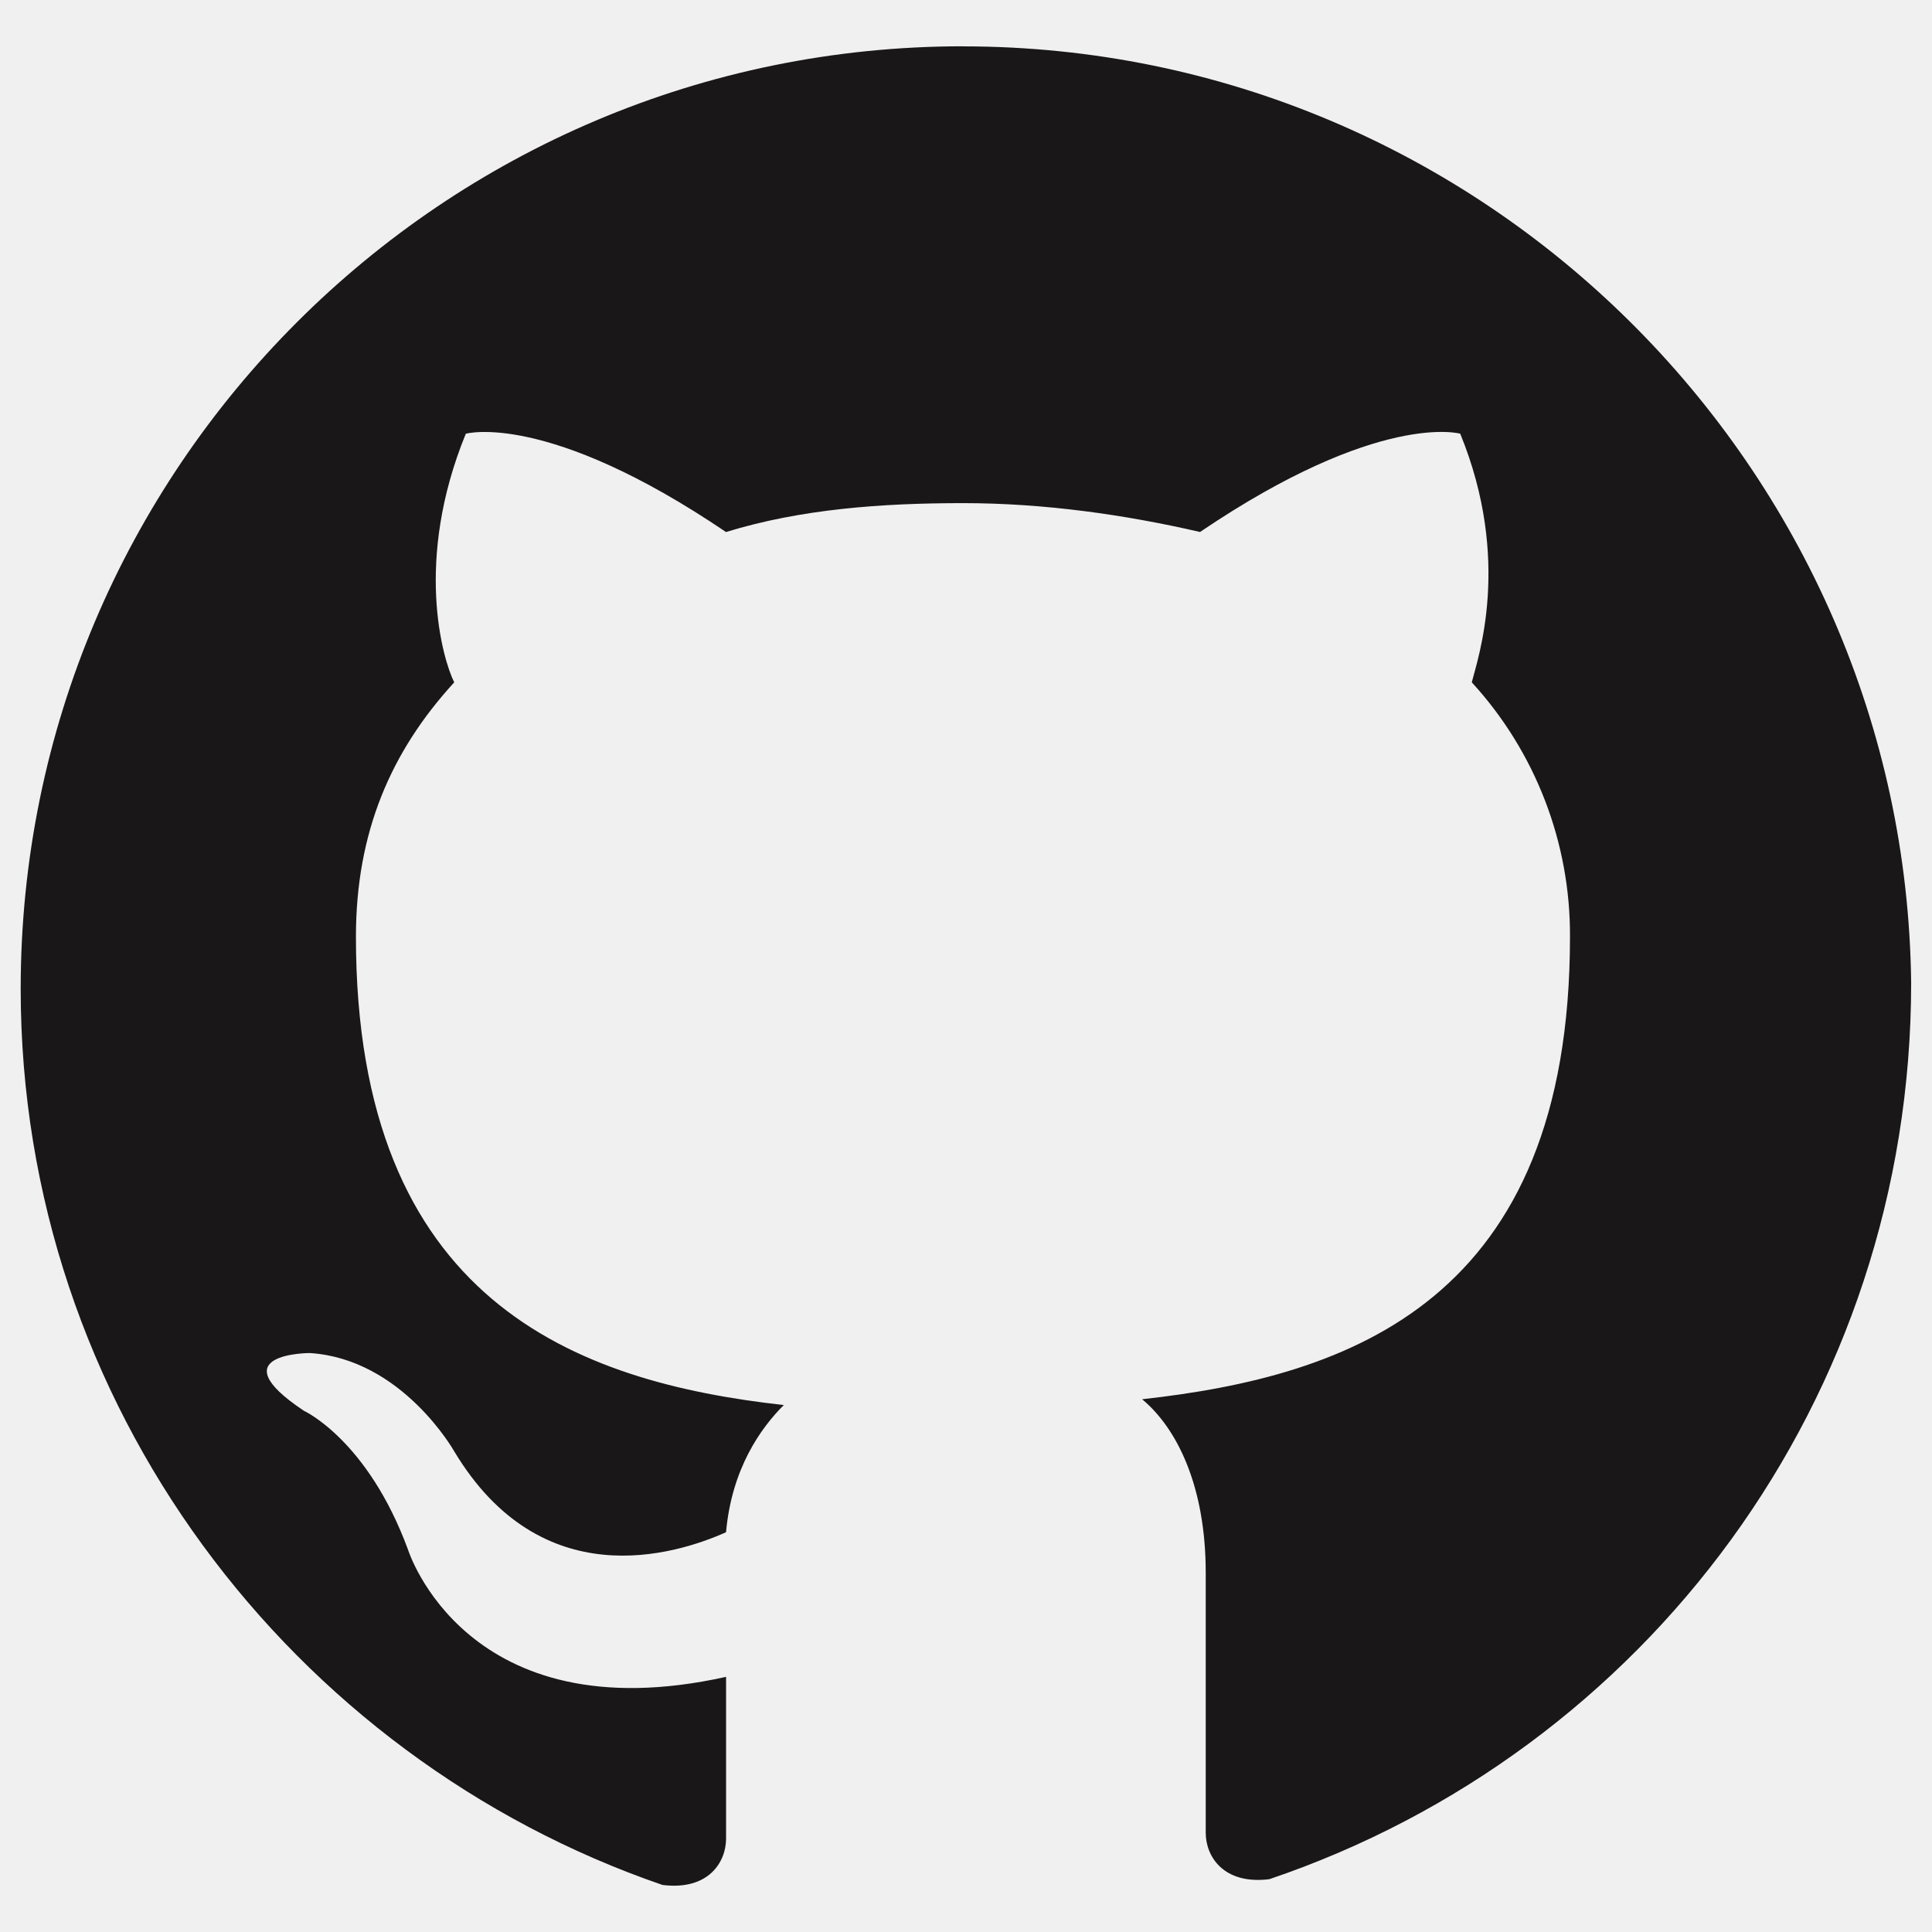
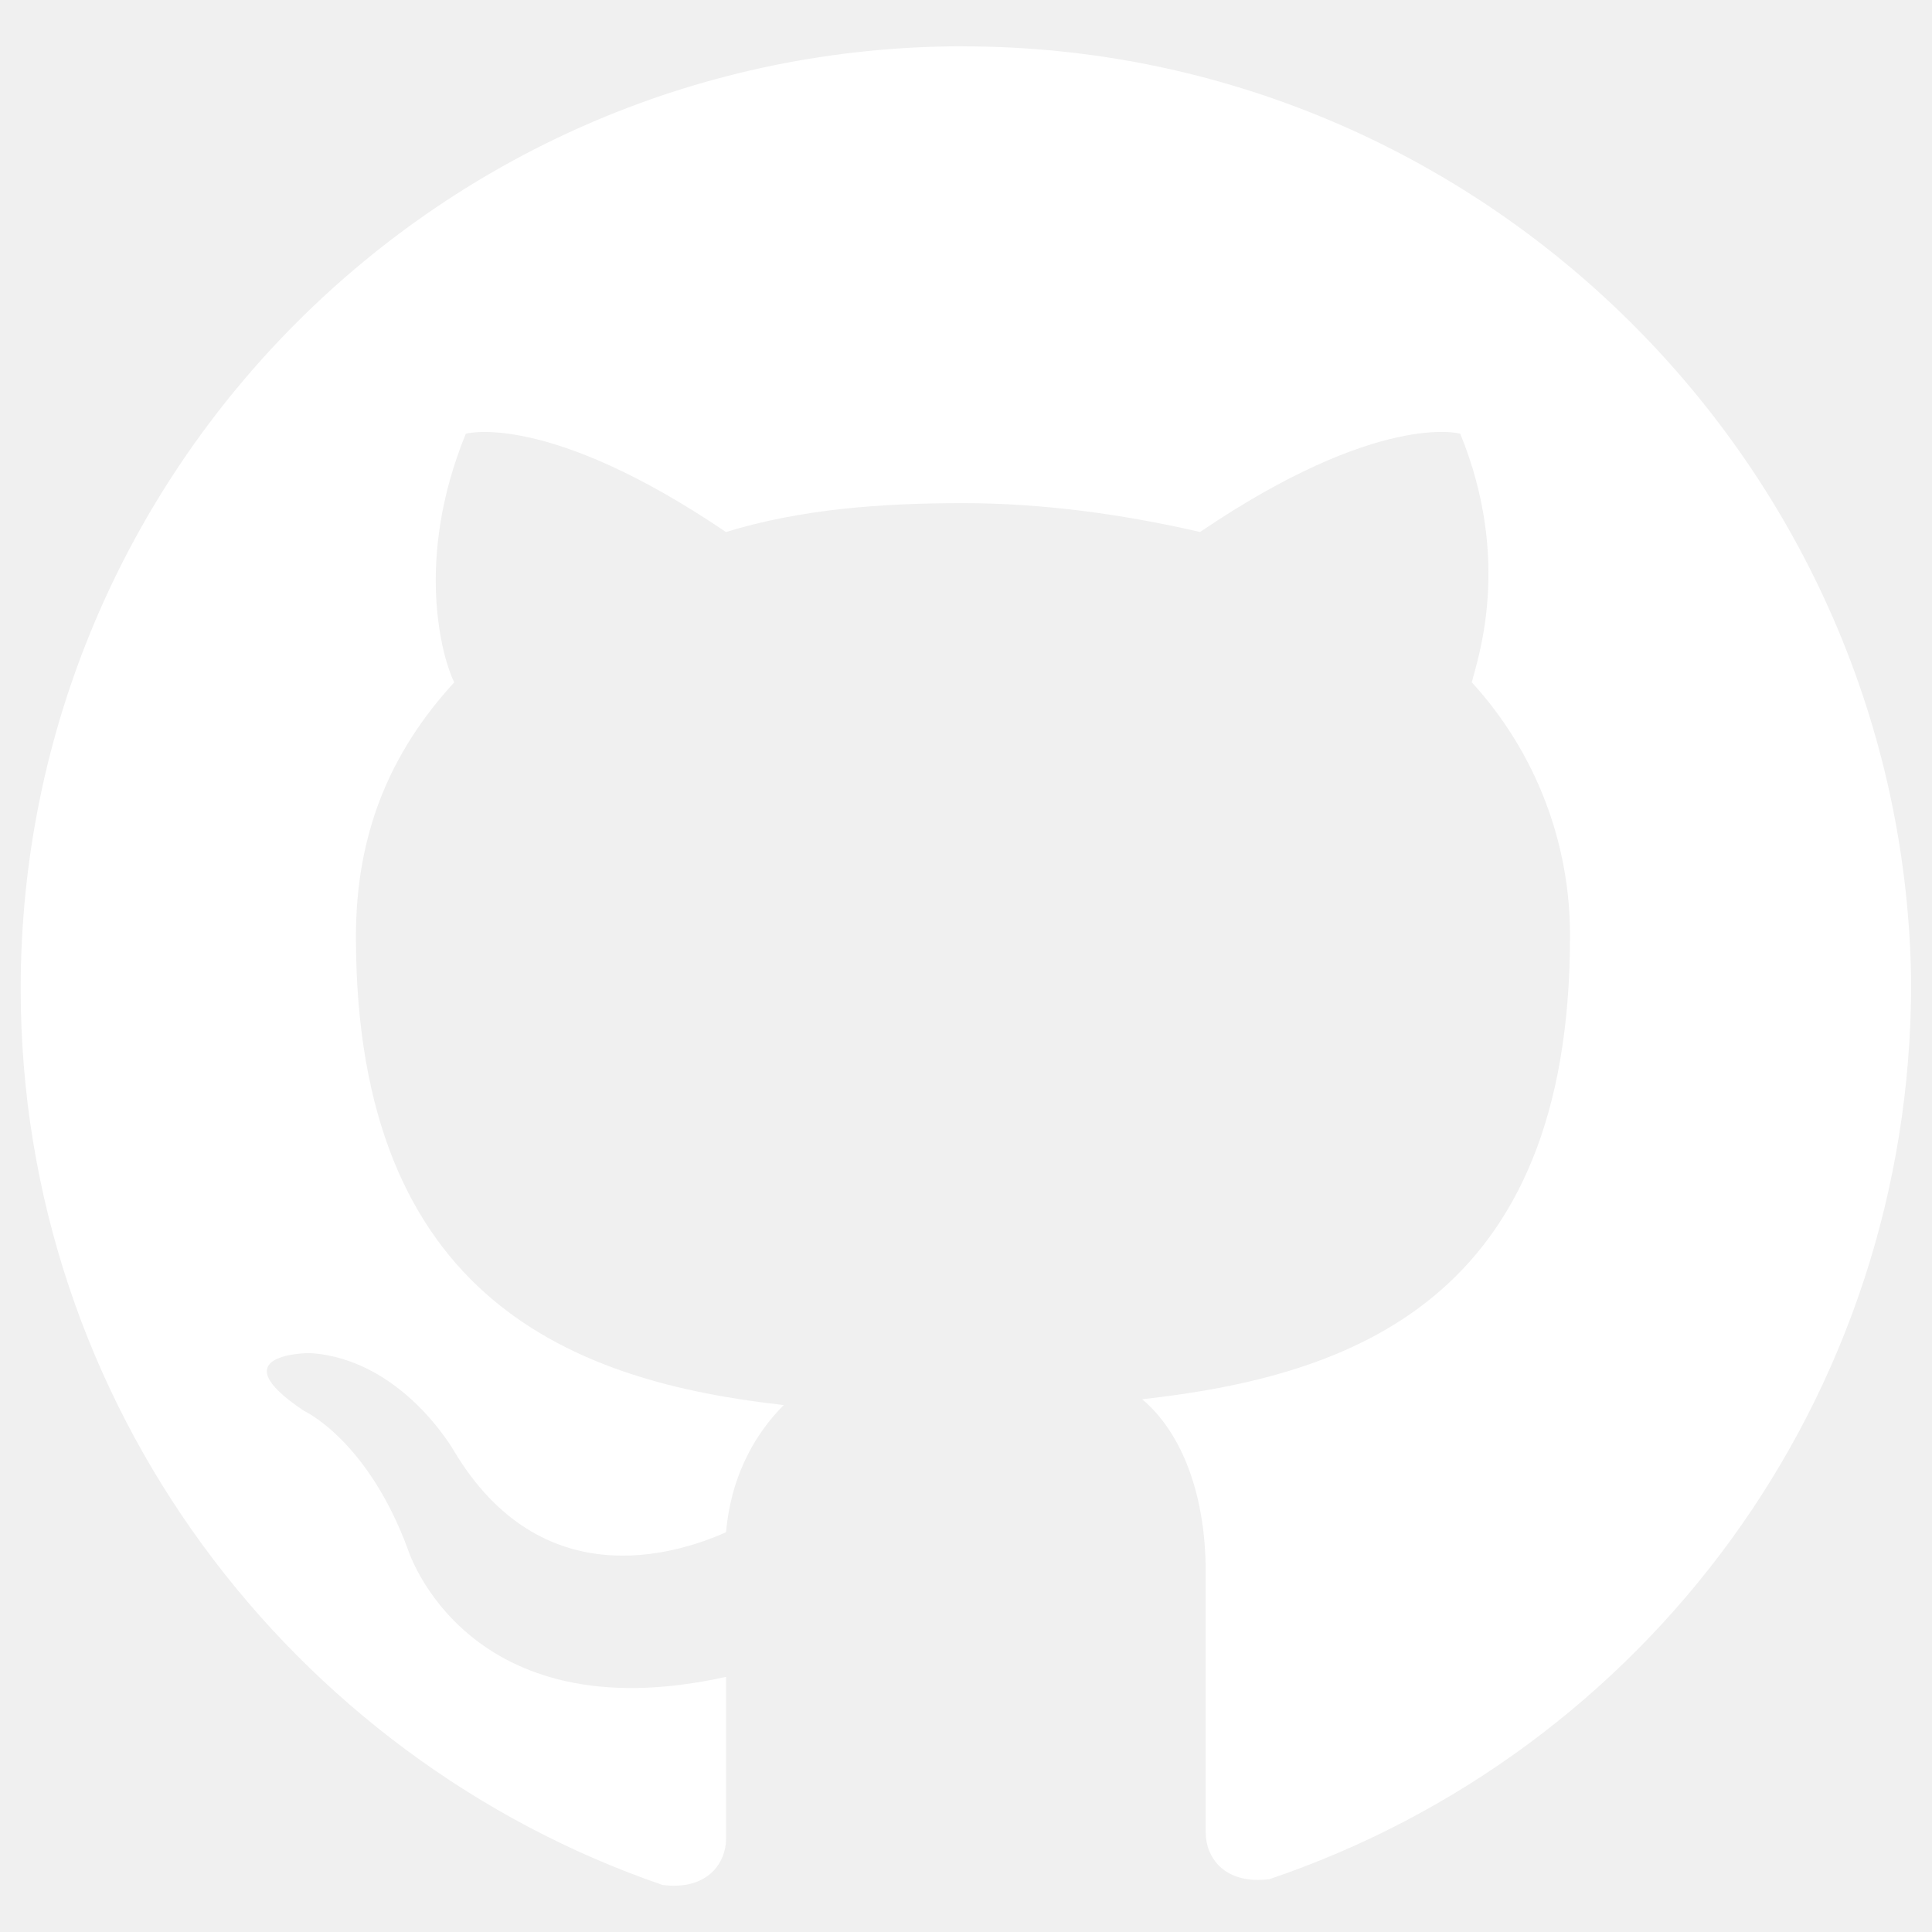
- <svg xmlns="http://www.w3.org/2000/svg" id="Layer_1" viewBox="0 0 48 48" width="48" height="48">
+ <svg xmlns="http://www.w3.org/2000/svg" id="Layer_1" viewBox="0 0 48 48" width="48" height="48" version="1.1">
+   <defs id="defs15" />
  <style id="style3">.Round_x0020_Corners_x0020_2_x0020_pt{fill:#FFF;stroke:#000;stroke-miterlimit:10}.Live_x0020_Reflect_x0020_X{fill:none}.Bevel_x0020_Soft{fill:url(#SVGID_1_)}.Dusk{fill:#FFF}.Foliage_GS{fill:#FD0}.Pompadour_GS{fill:#44ade2}.Pompadour_GS,.st0{fill-rule:evenodd;clip-rule:evenodd}.st0{fill:#191717}</style>
  <linearGradient id="SVGID_1_" gradientUnits="userSpaceOnUse" x1="-216.625" y1="-385.75" x2="-215.918" y2="-385.043">
    <stop offset="0" id="stop6" stop-color="#dedfe3" />
    <stop offset=".174" id="stop8" stop-color="#d8d9dd" />
    <stop offset=".352" id="stop10" stop-color="#c9cacd" />
    <stop offset=".532" id="stop12" stop-color="#b4b5b8" />
    <stop offset=".714" id="stop14" stop-color="#989a9c" />
    <stop offset=".895" id="stop16" stop-color="#797c7e" />
    <stop offset="1" id="stop18" stop-color="#656b6c" />
  </linearGradient>
-   <path class="st0" d="M23.928 1.15C11 1.15.514 11.638.514 24.566c0 10.343 6.75 19.105 15.945 22.265 1.148.144 1.58-.574 1.58-1.15v-4.02c-6.465 1.436-7.902-3.16-7.902-3.16-1.005-2.73-2.586-3.45-2.586-3.45-2.154-1.435.144-1.435.144-1.435 2.298.144 3.59 2.442 3.59 2.442 2.156 3.59 5.46 2.586 6.753 2.01.142-1.58.86-2.585 1.435-3.16-5.17-.574-10.63-2.585-10.63-11.635 0-2.585.862-4.596 2.442-6.32-.287-.575-1.005-3.017.288-6.177 0 0 2.01-.574 6.464 2.442 1.866-.574 3.877-.718 5.888-.718 2.01 0 4.022.286 5.89.717 4.453-3.016 6.464-2.442 6.464-2.442 1.293 3.16.43 5.602.287 6.177a9.29 9.29 0 0 1 2.44 6.32c0 9.05-5.458 10.918-10.63 11.492.863.718 1.58 2.155 1.58 4.31v6.464c0 .574.432 1.292 1.58 1.15 9.338-3.16 15.946-11.924 15.946-22.266-.143-12.785-10.63-23.27-23.558-23.27z" id="path20" clip-rule="evenodd" fill="#191717" fill-rule="evenodd" />
+   <path class="st0" d="M23.928 1.15C11 1.15.514 11.638.514 24.566c0 10.343 6.75 19.105 15.945 22.265 1.148.144 1.58-.574 1.58-1.15v-4.02c-6.465 1.436-7.902-3.16-7.902-3.16-1.005-2.73-2.586-3.45-2.586-3.45-2.154-1.435.144-1.435.144-1.435 2.298.144 3.59 2.442 3.59 2.442 2.156 3.59 5.46 2.586 6.753 2.01.142-1.58.86-2.585 1.435-3.16-5.17-.574-10.63-2.585-10.63-11.635 0-2.585.862-4.596 2.442-6.32-.287-.575-1.005-3.017.288-6.177 0 0 2.01-.574 6.464 2.442 1.866-.574 3.877-.718 5.888-.718 2.01 0 4.022.286 5.89.717 4.453-3.016 6.464-2.442 6.464-2.442 1.293 3.16.43 5.602.287 6.177a9.29 9.29 0 0 1 2.44 6.32c0 9.05-5.458 10.918-10.63 11.492.863.718 1.58 2.155 1.58 4.31v6.464c0 .574.432 1.292 1.58 1.15 9.338-3.16 15.946-11.924 15.946-22.266-.143-12.785-10.63-23.27-23.558-23.27z" id="path20" clip-rule="evenodd" fill="#191717" fill-rule="evenodd" style="fill:#ffffff" />
</svg>
